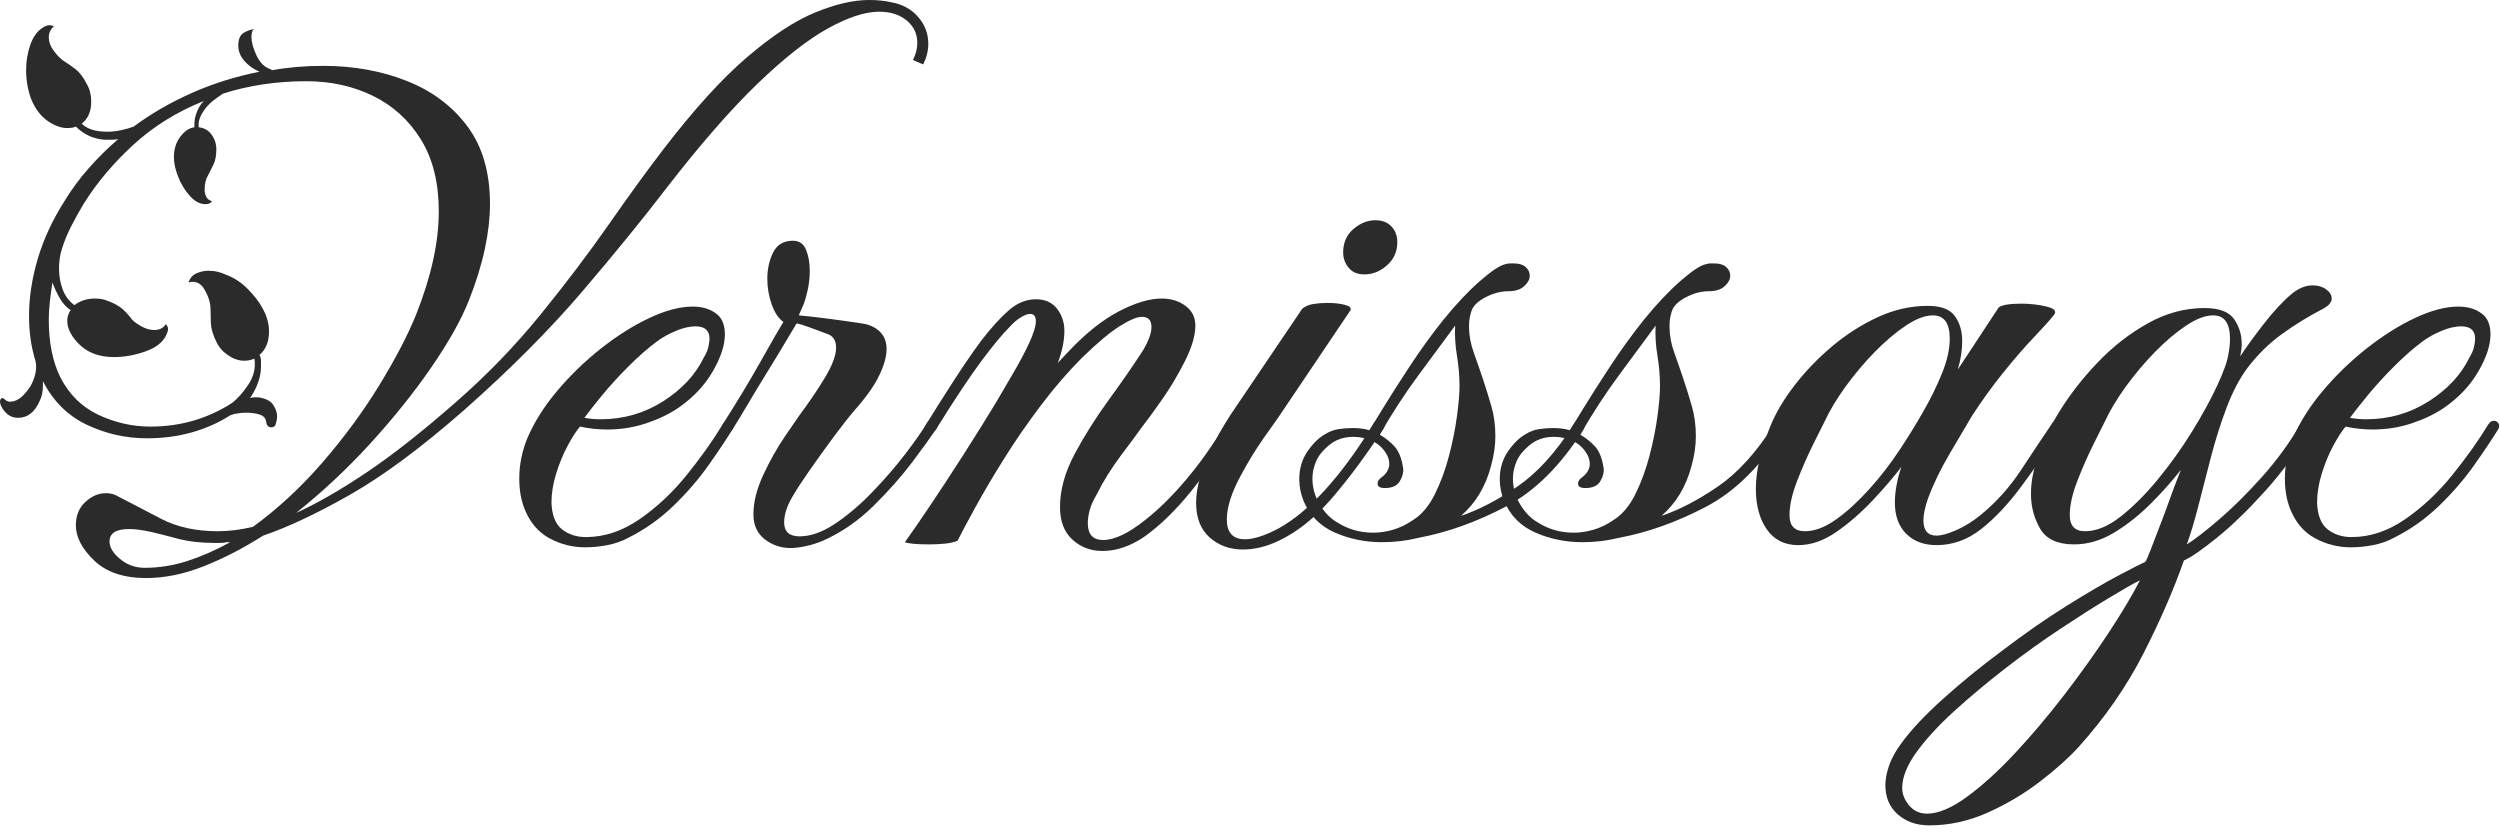
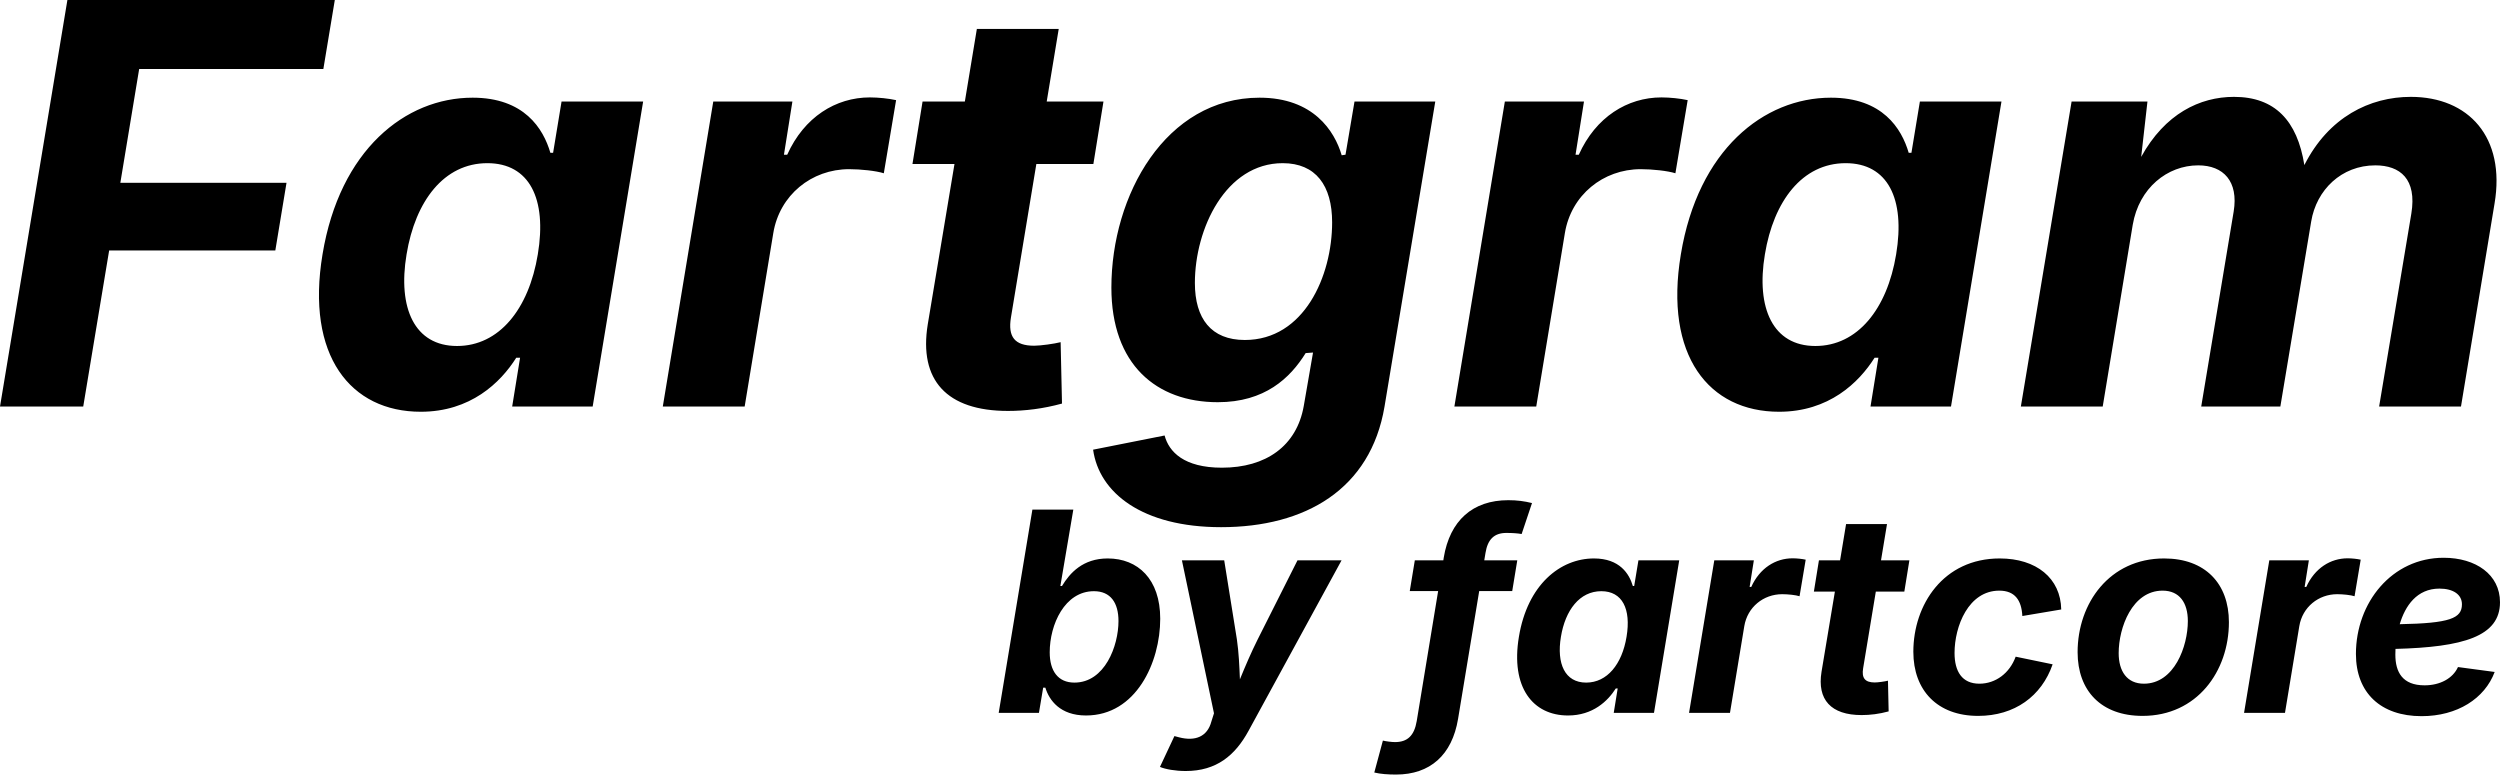
- <svg xmlns="http://www.w3.org/2000/svg" width="100%" height="100%" viewBox="0 0 164 55" version="1.1" xml:space="preserve" style="fill-rule:evenodd;clip-rule:evenodd;stroke-linejoin:round;stroke-miterlimit:2;">
-   <g transform="matrix(0.331471,0,0,0.241667,-29.4255,-28.8727)">
-     <path d="M117.686,276.383C113.245,276.383 109.818,274.794 107.404,271.617C104.991,268.439 103.784,265.261 103.784,262.083C103.784,259.434 104.412,257.316 105.667,255.727C106.922,254.138 108.273,253.343 109.721,253.343C110.494,253.343 111.169,253.542 111.749,253.939C114.548,255.926 117.517,258.044 120.654,260.295C123.792,262.546 127.533,263.672 131.877,263.672C134.098,263.672 136.414,263.274 138.828,262.48C143.751,257.581 148.361,251.721 152.657,244.902C156.953,238.083 160.694,231.098 163.88,223.948C167.066,216.797 169.479,210.441 171.12,204.88C174.113,194.552 175.609,185.217 175.609,176.874C175.609,169.062 174.427,162.541 172.062,157.31C169.696,152.08 166.535,148.141 162.577,145.492C158.619,142.844 154.226,141.52 149.399,141.52C143.51,141.52 138.007,142.646 132.891,144.897C132.312,145.426 131.732,145.989 131.153,146.585C130.574,147.181 130.043,147.876 129.56,148.67C128.402,150.657 127.919,152.444 128.112,154.033C129.174,154.166 130.019,154.828 130.646,156.019C131.274,157.211 131.588,158.535 131.588,159.992C131.588,161.713 131.394,163.103 131.008,164.163C130.622,165.222 130.284,166.149 129.995,166.943C129.512,168.003 129.271,169.327 129.271,170.916C129.271,171.578 129.367,172.207 129.56,172.803C129.753,173.399 130.139,173.829 130.719,174.094C130.526,174.623 130.091,174.888 129.415,174.888C128.353,174.888 127.34,174.16 126.374,172.703C125.409,171.247 124.637,169.526 124.057,167.539C123.478,165.553 123.189,163.766 123.189,162.177C123.189,159.926 123.623,158.039 124.492,156.516C125.361,154.993 126.278,154.166 127.243,154.033L127.243,153.239C127.243,151.517 127.629,149.796 128.402,148.074C128.498,147.81 128.74,147.412 129.126,146.883C123.816,149.796 119.182,153.735 115.224,158.701C111.266,163.666 107.984,168.996 105.377,174.69C104.508,176.676 103.688,178.695 102.915,180.748C102.143,182.8 101.516,184.886 101.033,187.004C100.84,187.799 100.695,188.659 100.598,189.586C100.502,190.513 100.454,191.44 100.454,192.367C100.454,194.353 100.695,196.24 101.178,198.028C101.66,199.815 102.433,201.239 103.495,202.298C104.653,201.106 106.005,200.51 107.549,200.51C108.515,200.51 109.335,200.709 110.011,201.106C111.363,201.768 112.4,202.563 113.124,203.49C113.848,204.417 114.452,205.343 114.934,206.27C115.417,206.932 116.069,207.561 116.889,208.157C117.71,208.753 118.506,209.051 119.279,209.051C120.341,209.051 121.113,208.521 121.596,207.462C121.885,207.859 122.03,208.323 122.03,208.852C122.03,209.25 121.885,209.846 121.596,210.64C120.92,212.494 119.544,213.917 117.469,214.91C115.393,215.903 113.342,216.4 111.314,216.4C108.322,216.4 105.956,215.142 104.219,212.626C102.481,210.11 101.805,207.661 102.191,205.277C102.384,204.483 102.577,203.953 102.771,203.688C101.902,202.894 101.178,201.801 100.598,200.411C100.019,199.021 99.536,197.597 99.15,196.141C98.957,197.862 98.788,199.583 98.643,201.305C98.499,203.026 98.426,204.681 98.426,206.27C98.426,212.494 99.199,217.724 100.743,221.961C102.481,226.596 104.991,229.972 108.273,232.091C111.556,234.21 114.983,235.269 118.555,235.269C124.444,235.269 129.802,233.15 134.628,228.913C135.69,227.854 136.776,226.199 137.887,223.948C138.997,221.697 139.407,219.313 139.118,216.797C138.538,217.194 137.863,217.393 137.09,217.393C136.028,217.393 134.966,216.897 133.904,215.903C132.843,214.91 132.07,213.686 131.588,212.229C130.912,210.375 130.55,208.687 130.501,207.164C130.453,205.641 130.429,204.35 130.429,203.291C130.429,201.702 130.043,199.981 129.271,198.127C128.498,196.273 127.436,195.611 126.085,196.141C126.374,194.949 126.905,194.121 127.678,193.658C128.45,193.194 129.222,192.963 129.995,192.963C130.67,192.963 131.298,193.062 131.877,193.261C132.456,193.459 132.939,193.691 133.325,193.956C134.966,194.75 136.439,196.041 137.742,197.829C139.045,199.617 140.035,201.371 140.71,203.092C141.579,205.211 142.014,207.33 142.014,209.448C142.014,212.229 141.386,214.348 140.131,215.804C140.324,216.334 140.421,216.863 140.421,217.393L140.421,219.181C140.421,220.77 140.131,222.491 139.552,224.345C139.166,225.537 138.731,226.596 138.249,227.523C138.538,227.39 138.828,227.324 139.118,227.324L139.842,227.324C141.29,227.589 142.279,228.251 142.81,229.31C143.341,230.37 143.607,231.429 143.607,232.488C143.607,233.15 143.51,233.879 143.317,234.673C143.22,235.203 142.931,235.468 142.448,235.468C141.869,235.468 141.531,234.938 141.435,233.879C141.338,232.952 140.904,232.323 140.131,231.992C139.359,231.661 138.49,231.495 137.525,231.495C137.139,231.495 136.728,231.528 136.294,231.594C135.859,231.661 135.401,231.76 134.918,231.892C134.822,232.025 134.749,232.091 134.701,232.091L134.484,232.091C129.657,236.328 124.106,238.447 117.831,238.447C113.679,238.447 109.721,237.222 105.956,234.772C102.191,232.323 99.295,228.383 97.268,222.954L97.268,224.146C97.268,225.735 97.075,227.059 96.689,228.119C95.723,231.297 94.275,232.886 92.344,232.886C90.993,232.886 89.931,231.959 89.158,230.105C88.772,229.178 88.676,228.45 88.869,227.92C89.062,227.39 89.352,227.39 89.738,227.92C90.027,228.317 90.365,228.516 90.751,228.516C92.006,228.516 93.213,227.39 94.372,225.139C94.854,224.345 95.265,223.219 95.602,221.763C95.94,220.306 96.013,218.916 95.82,217.592C94.951,213.752 94.516,209.647 94.516,205.277C94.516,200.246 95.096,195.048 96.254,189.686C97.413,184.323 99.199,179.059 101.612,173.895C102.964,170.85 104.532,167.937 106.318,165.156C108.104,162.375 110.059,159.727 112.183,157.211C111.797,157.343 111.363,157.41 110.88,157.41L109.432,157.41C107.211,157.145 105.329,155.953 103.784,153.834C103.398,154.099 102.819,154.232 102.046,154.232C100.888,154.232 99.657,153.636 98.354,152.444C97.051,151.252 96.013,149.531 95.24,147.28C94.854,146.221 94.541,144.897 94.299,143.308C94.058,141.719 93.937,140.13 93.937,138.541C93.937,136.157 94.203,133.906 94.734,131.788C95.265,129.669 96.013,128.146 96.978,127.219C97.654,126.557 98.209,126.259 98.643,126.326C99.078,126.392 99.343,126.491 99.44,126.623C98.764,127.418 98.426,128.411 98.426,129.603C98.426,130.794 98.74,131.986 99.368,133.178C99.995,134.37 100.647,135.297 101.322,135.959C102.095,136.621 102.891,137.382 103.712,138.243C104.532,139.103 105.281,140.461 105.956,142.314C106.536,143.639 106.825,145.228 106.825,147.081C106.825,149.73 106.198,151.716 104.943,153.04C106.005,154.497 107.694,155.225 110.011,155.225C110.88,155.225 111.773,155.092 112.69,154.828C113.607,154.563 114.452,154.232 115.224,153.834C118.603,150.392 122.392,147.379 126.592,144.797C130.791,142.215 135.304,140.262 140.131,138.938C138.973,138.276 137.983,137.316 137.163,136.058C136.342,134.8 135.932,133.377 135.932,131.788C135.932,130.066 136.318,128.908 137.09,128.312C137.863,127.716 138.538,127.418 139.118,127.418L139.262,127.418L139.118,127.418C138.731,127.55 138.538,128.279 138.538,129.603C138.538,130.927 138.876,132.582 139.552,134.568C140.228,136.554 141.193,137.812 142.448,138.342L142.593,138.541C145.779,137.746 149.158,137.349 152.73,137.349C158.715,137.349 164.218,138.706 169.238,141.421C174.258,144.135 178.264,148.24 181.257,153.735C184.25,159.23 185.746,166.281 185.746,174.888C185.746,178.596 185.408,182.634 184.732,187.004C184.057,191.374 182.995,196.074 181.547,201.106C180.002,206.403 177.516,212.461 174.089,219.28C170.662,226.099 166.655,232.952 162.07,239.837C157.484,246.723 152.585,253.012 147.372,258.706C151.619,256.058 156.35,252.317 161.563,247.484C166.776,242.651 172.617,236.328 179.085,228.516C185.167,221.233 190.718,213.354 195.738,204.88C200.758,196.406 205.271,188.229 209.278,180.35C213.284,172.472 216.88,165.686 220.066,159.992C226.148,149.134 231.675,140.792 236.646,134.966C241.618,129.139 246.107,125.101 250.114,122.85C254.12,120.599 257.668,119.473 260.757,119.473C262.398,119.473 263.846,119.672 265.101,120.069C267.322,120.599 269.108,121.923 270.459,124.041C271.811,126.16 272.487,128.61 272.487,131.39C272.487,133.244 272.149,135.098 271.473,136.952L269.446,135.76C270.025,134.171 270.315,132.648 270.315,131.192C270.315,128.676 269.615,126.623 268.215,125.034C266.815,123.446 265.005,122.651 262.784,122.651C259.985,122.651 256.582,124.174 252.575,127.219C248.569,130.265 243.935,135.263 238.674,142.215C233.412,149.167 227.451,158.535 220.79,170.32C216.059,178.794 210.46,188.229 203.992,198.623C197.524,209.018 189.704,219.777 180.533,230.899C172.037,241.095 164.507,248.742 157.943,253.84C151.378,258.938 145.682,262.612 140.855,264.863C136.897,268.306 132.963,271.087 129.053,273.206C125.144,275.324 121.354,276.383 117.686,276.383ZM117.396,273.603C120.292,273.603 123.14,272.974 125.94,271.716C128.74,270.458 131.539,268.77 134.339,266.651L133.615,266.651C133.229,266.783 132.843,266.85 132.456,266.85L131.153,266.85C128.45,266.85 126.012,266.452 123.84,265.658C121.668,264.863 119.955,264.268 118.7,263.87C117.831,263.606 117.034,263.407 116.31,263.274C115.586,263.142 114.934,263.076 114.355,263.076C111.749,263.076 110.445,264.201 110.445,266.452C110.445,268.041 111.145,269.63 112.545,271.219C113.945,272.808 115.562,273.603 117.396,273.603Z" style="fill:rgb(43,43,43);fill-rule:nonzero;" />
-     <path d="M204.571,268.041C202.061,268.041 199.696,267.214 197.476,265.559C195.255,263.903 193.614,261.222 192.552,257.514C191.876,255.131 191.538,252.417 191.538,249.371C191.538,245.663 192.069,242.022 193.131,238.447C194.483,234.077 196.462,229.774 199.068,225.537C201.675,221.299 204.571,217.459 207.757,214.017C210.943,210.574 214.129,207.826 217.314,205.774C220.5,203.721 223.348,202.695 225.858,202.695C227.982,202.695 229.671,203.49 230.926,205.079C231.795,206.27 232.23,207.992 232.23,210.243C232.23,213.156 231.433,216.499 229.84,220.273C228.248,224.047 226.003,227.324 223.107,230.105C221.273,231.826 219.125,233.25 216.663,234.375C214.201,235.501 211.619,236.063 208.916,236.063C208.047,236.063 207.154,235.997 206.237,235.865C205.319,235.732 204.426,235.534 203.558,235.269C202.882,236.328 202.085,238.017 201.168,240.334C200.251,242.651 199.479,245.2 198.851,247.981C198.224,250.761 197.91,253.41 197.91,255.926C198.007,259.368 198.706,261.785 200.01,263.175C201.313,264.566 202.882,265.261 204.716,265.261C208.385,265.261 211.932,263.639 215.36,260.394C218.787,257.15 221.9,253.145 224.7,248.378C227.499,243.611 229.865,239.043 231.795,234.673C232.085,234.143 232.326,233.846 232.519,233.779C232.712,233.713 232.857,233.68 232.954,233.68C233.243,233.68 233.509,233.879 233.75,234.276C233.992,234.673 234.016,235.203 233.823,235.865C232.568,238.646 230.951,241.956 228.972,245.796C226.992,249.636 224.676,253.31 222.021,256.819C219.366,260.328 216.397,263.208 213.115,265.459C211.86,266.386 210.484,267.048 208.988,267.446C207.492,267.843 206.019,268.041 204.571,268.041ZM207.612,233.283C212.15,233.283 216.277,231.661 219.993,228.417C223.71,225.172 226.389,221.233 228.03,216.599C228.513,215.539 228.827,214.546 228.972,213.619C229.116,212.692 229.189,211.964 229.189,211.434C229.189,209.183 228.272,208.058 226.437,208.058C225.279,208.058 224,208.455 222.6,209.25C221.2,210.044 219.969,210.971 218.907,212.03C217.073,213.884 215.166,216.168 213.187,218.883C211.208,221.597 209.446,224.246 207.902,226.828C206.357,229.41 205.199,231.429 204.426,232.886C204.909,233.018 205.44,233.117 206.019,233.183C206.599,233.25 207.13,233.283 207.612,233.283Z" style="fill:rgb(43,43,43);fill-rule:nonzero;" />
-     <path d="M245.263,268.24C243.332,268.24 241.618,267.446 240.122,265.857C238.625,264.268 237.877,262.017 237.877,259.103C237.877,255.793 238.529,252.218 239.832,248.378C241.136,244.538 242.559,241.062 244.104,237.95C245.649,234.839 246.662,232.819 247.145,231.892C248.883,228.714 250.5,225.437 251.996,222.061C253.493,218.684 254.241,215.937 254.241,213.818C254.241,211.832 253.613,210.574 252.358,210.044C251.296,209.514 250.186,208.952 249.028,208.356C247.869,207.76 247,207.396 246.421,207.263C246.131,207.926 245.456,209.481 244.394,211.931C243.332,214.381 242.101,217.161 240.701,220.273C239.301,223.385 237.974,226.397 236.719,229.31C235.464,232.223 234.498,234.408 233.823,235.865C233.243,236.792 232.761,237.255 232.375,237.255C231.988,237.255 231.723,236.99 231.578,236.461C231.433,235.931 231.506,235.335 231.795,234.673C234.692,228.45 237.25,222.623 239.47,217.194C241.691,211.766 243.139,208.323 243.814,206.866C242.849,205.939 242.077,204.35 241.498,202.099C240.918,199.848 240.629,197.531 240.629,195.148C240.629,192.499 241.015,190.116 241.787,187.997C242.559,185.879 243.863,184.819 245.697,184.819C246.952,184.819 247.821,185.647 248.304,187.302C248.786,188.957 249.028,190.844 249.028,192.963C249.028,194.817 248.883,196.604 248.593,198.326C248.304,200.047 248.062,201.239 247.869,201.901L246.855,205.079C248.014,205.211 249.752,205.476 252.069,205.873C254.386,206.27 256.799,206.734 259.309,207.263C260.757,207.528 261.94,208.257 262.857,209.448C263.774,210.64 264.233,212.229 264.233,214.215C264.233,216.201 263.75,218.585 262.784,221.366C261.819,224.146 260.178,227.324 257.861,230.899C256.702,232.753 255.303,235.203 253.661,238.248C252.02,241.294 250.476,244.24 249.028,247.087C247.58,249.934 246.518,252.152 245.842,253.741C244.587,256.521 243.959,259.037 243.959,261.288C243.959,263.804 244.973,265.062 247,265.062C249.221,265.062 251.586,263.903 254.096,261.586C256.606,259.269 259.068,256.389 261.481,252.946C263.895,249.503 266.043,246.094 267.925,242.717C269.808,239.341 271.183,236.659 272.052,234.673C272.438,233.746 272.969,233.283 273.645,233.283C274.128,233.283 274.369,233.614 274.369,234.276C274.369,234.938 274.273,235.468 274.08,235.865C273.114,237.851 271.545,240.83 269.373,244.803C267.201,248.775 264.619,252.781 261.626,256.819C258.633,260.858 255.303,264.003 251.634,266.254C250.476,266.916 249.317,267.412 248.159,267.743C247,268.074 246.035,268.24 245.263,268.24Z" style="fill:rgb(43,43,43);fill-rule:nonzero;" />
-     <path d="M306.951,269.034C304.634,269.034 302.655,268.008 301.014,265.956C299.373,263.903 298.552,260.957 298.552,257.117C298.552,252.483 299.518,247.683 301.448,242.717C303.379,237.752 305.648,232.819 308.254,227.92C310.861,223.021 313.13,218.519 315.06,214.414C316.122,211.898 316.653,209.846 316.653,208.257C316.653,206.403 316.026,205.476 314.771,205.476C313.805,205.476 312.357,206.303 310.427,207.959C308.496,209.614 306.034,212.428 303.041,216.4C300.145,220.372 297.37,224.775 294.715,229.608C292.06,234.441 289.647,239.241 287.474,244.008C285.302,248.775 283.42,253.145 281.827,257.117C280.234,261.09 279.051,264.135 278.279,266.254C277.603,266.651 276.759,266.916 275.745,267.048C274.731,267.181 273.693,267.247 272.631,267.247C270.218,267.247 268.625,267.048 267.853,266.651C269.108,264.268 270.773,260.957 272.849,256.72C274.924,252.483 277.121,247.881 279.437,242.916C281.754,237.95 283.878,233.283 285.809,228.913C286.871,226.397 288.029,223.683 289.284,220.77C290.54,217.857 291.601,215.109 292.47,212.527C293.339,209.945 293.774,207.992 293.774,206.668C293.774,205.343 293.387,204.681 292.615,204.681C292.132,204.681 291.505,205.012 290.733,205.674C289.96,206.337 289.236,207.197 288.56,208.257C287.112,210.243 285.254,213.321 282.985,217.492C280.717,221.663 277.748,227.788 274.08,235.865C273.79,236.527 273.307,236.858 272.631,236.858C271.859,236.858 271.666,236.13 272.052,234.673C273.79,230.833 275.576,226.96 277.41,223.054C279.244,219.148 281.079,215.473 282.913,212.03C284.844,208.588 286.654,205.84 288.343,203.788C290.033,201.735 291.843,200.709 293.774,200.709C295.608,200.709 297.008,201.57 297.973,203.291C298.938,205.012 299.421,206.999 299.421,209.25C299.421,211.898 298.987,214.811 298.118,217.989C298.504,217.459 298.866,216.93 299.204,216.4C299.542,215.87 299.904,215.341 300.29,214.811C303.669,209.912 306.975,206.303 310.209,203.986C313.443,201.669 316.267,200.51 318.681,200.51C320.515,200.51 322.084,201.172 323.387,202.497C324.69,203.821 325.342,205.608 325.342,207.859C325.342,210.508 324.666,213.686 323.315,217.393C321.963,221.101 320.443,224.61 318.753,227.92C317.064,231.23 315.688,233.812 314.626,235.666C313.95,236.99 312.647,239.407 310.716,242.916C308.785,246.425 307.144,250.033 305.793,253.741C305.117,255.33 304.658,256.753 304.417,258.011C304.176,259.269 304.055,260.428 304.055,261.487C304.055,264.532 305.069,266.055 307.096,266.055C309.316,266.055 312.068,264.268 315.35,260.692C317.957,257.912 320.636,254.303 323.387,249.868C326.138,245.432 328.769,240.367 331.279,234.673C331.569,234.011 331.858,233.647 332.148,233.581C332.438,233.514 332.631,233.481 332.727,233.481C333.403,233.481 333.596,234.276 333.306,235.865C330.507,241.956 327.586,247.583 324.545,252.748C321.504,257.912 318.439,262.017 315.35,265.062C312.55,267.71 309.751,269.034 306.951,269.034Z" style="fill:rgb(43,43,43);fill-rule:nonzero;" />
-     <path d="M358.793,193.956C357.441,193.956 356.403,193.36 355.679,192.168C354.955,190.977 354.593,189.586 354.593,187.997C354.593,185.349 355.269,183.23 356.621,181.641C357.972,180.052 359.42,179.258 360.965,179.258C362.316,179.258 363.378,179.821 364.151,180.946C364.923,182.072 365.309,183.495 365.309,185.217C365.309,187.732 364.633,189.818 363.282,191.473C361.93,193.128 360.434,193.956 358.793,193.956ZM334.755,268.637C332.148,268.637 329.952,267.545 328.166,265.36C326.38,263.175 325.487,260.03 325.487,255.926C325.487,253.807 325.776,251.357 326.356,248.577C327.031,245.663 327.828,242.982 328.745,240.532C329.662,238.083 330.483,236.063 331.207,234.474C331.931,232.886 332.293,232.091 332.293,232.091L346.484,203.291C347.063,202.629 347.787,202.199 348.656,202C349.525,201.801 350.442,201.702 351.408,201.702C352.759,201.702 353.918,201.868 354.883,202.199C355.848,202.53 356.235,203.026 356.041,203.688L341.705,232.886C341.416,233.415 340.474,235.236 338.882,238.348C337.289,241.459 335.768,244.869 334.32,248.577C332.486,253.211 331.569,257.183 331.569,260.494C331.569,264.069 332.775,265.857 335.189,265.857C335.961,265.857 336.903,265.625 338.013,265.161C339.123,264.698 340.402,263.937 341.85,262.877C347.932,258.243 354.159,248.841 360.531,234.673C360.82,234.011 361.086,233.647 361.327,233.581C361.568,233.514 361.737,233.481 361.834,233.481C362.316,233.481 362.63,233.713 362.775,234.177C362.92,234.64 362.847,235.203 362.558,235.865C359.082,243.148 355.679,249.437 352.349,254.734C349.018,260.03 345.519,263.87 341.85,266.254C339.437,267.843 337.071,268.637 334.755,268.637Z" style="fill:rgb(43,43,43);fill-rule:nonzero;" />
-     <path d="M401.511,233.481C401.801,233.481 402.042,233.68 402.236,234.077C402.429,234.474 402.429,235.07 402.236,235.865C397.698,245.796 392.533,252.847 386.741,257.018C380.949,261.189 375.204,264.003 369.509,265.459C367.192,266.254 364.778,266.651 362.268,266.651C358.986,266.651 355.897,265.79 353,264.069C350.104,262.348 348.029,259.501 346.774,255.528C346.194,253.542 345.905,251.556 345.905,249.57C345.905,246.657 346.46,244.108 347.57,241.923C348.68,239.738 349.863,238.182 351.118,237.255C351.89,236.593 352.735,236.163 353.652,235.964C354.569,235.766 355.51,235.666 356.476,235.666C357.731,235.666 358.841,235.865 359.806,236.262C360.096,235.6 360.965,233.647 362.413,230.403C363.861,227.159 365.647,223.319 367.771,218.883C369.895,214.447 372.115,210.243 374.432,206.27C376.942,202.033 379.356,198.524 381.673,195.743C383.99,192.963 385.679,191.44 386.741,191.175C387.031,191.043 387.32,190.977 387.61,190.977L388.334,190.977C389.396,190.977 390.192,191.308 390.723,191.97C391.254,192.632 391.52,193.426 391.52,194.353C391.52,195.28 391.158,196.207 390.434,197.134C389.71,198.061 388.672,198.524 387.32,198.524C385.776,198.524 384.231,199.087 382.686,200.212C381.142,201.338 380.225,202.629 379.935,204.086C379.645,205.277 379.5,206.601 379.5,208.058C379.5,210.441 379.814,212.825 380.442,215.208C381.069,217.592 381.673,219.975 382.252,222.359C382.831,224.742 383.386,227.192 383.917,229.708C384.448,232.223 384.714,234.938 384.714,237.851C384.714,240.499 384.424,243.214 383.845,245.994C382.783,251.556 380.804,256.058 377.908,259.501C381.383,257.912 385.1,255.263 389.058,251.556C393.016,247.848 396.733,242.221 400.208,234.673C400.498,234.011 400.763,233.647 401.005,233.581C401.246,233.514 401.415,233.481 401.511,233.481ZM360.531,264.069C361.786,264.069 363.089,263.804 364.44,263.274C365.792,262.745 367.095,261.884 368.35,260.692C370.088,259.236 371.536,256.919 372.694,253.741C373.853,250.563 374.794,247.087 375.518,243.313C376.242,239.539 376.773,235.931 377.111,232.488C377.449,229.046 377.618,226.331 377.618,224.345C377.618,221.564 377.449,218.783 377.111,216.003C376.773,213.222 376.653,210.508 376.749,207.859C374.625,211.832 372.236,216.268 369.581,221.167C366.926,226.066 364.344,231.495 361.834,237.454C362.992,238.381 363.982,239.473 364.802,240.731C365.623,241.989 366.178,243.942 366.468,246.59C366.564,247.65 366.347,248.808 365.816,250.066C365.285,251.324 364.296,251.953 362.847,251.953C361.882,251.953 361.399,251.556 361.399,250.761C361.399,250.099 361.689,249.503 362.268,248.974C363.234,247.914 363.716,246.723 363.716,245.399C363.716,244.604 363.572,243.81 363.282,243.015C362.606,241.294 361.665,240.036 360.458,239.241C359.251,238.447 357.972,238.05 356.621,238.05C354.69,238.05 353.049,238.844 351.697,240.433C350.539,241.757 349.718,243.181 349.235,244.703C348.753,246.226 348.511,247.782 348.511,249.371C348.511,251.887 348.994,254.237 349.959,256.422C350.925,258.607 352.083,260.229 353.435,261.288C355.559,263.142 357.924,264.069 360.531,264.069Z" style="fill:rgb(43,43,43);fill-rule:nonzero;" />
-     <path d="M441.189,233.481C441.479,233.481 441.72,233.68 441.913,234.077C442.106,234.474 442.106,235.07 441.913,235.865C437.376,245.796 432.211,252.847 426.419,257.018C420.626,261.189 414.882,264.003 409.186,265.459C406.869,266.254 404.456,266.651 401.946,266.651C398.664,266.651 395.574,265.79 392.678,264.069C389.782,262.348 387.706,259.501 386.451,255.528C385.872,253.542 385.582,251.556 385.582,249.57C385.582,246.657 386.138,244.108 387.248,241.923C388.358,239.738 389.541,238.182 390.796,237.255C391.568,236.593 392.413,236.163 393.33,235.964C394.247,235.766 395.188,235.666 396.154,235.666C397.409,235.666 398.519,235.865 399.484,236.262C399.774,235.6 400.643,233.647 402.091,230.403C403.539,227.159 405.325,223.319 407.449,218.883C409.572,214.447 411.793,210.243 414.11,206.27C416.62,202.033 419.033,198.524 421.35,195.743C423.667,192.963 425.357,191.44 426.419,191.175C426.708,191.043 426.998,190.977 427.287,190.977L428.012,190.977C429.073,190.977 429.87,191.308 430.401,191.97C430.932,192.632 431.197,193.426 431.197,194.353C431.197,195.28 430.835,196.207 430.111,197.134C429.387,198.061 428.349,198.524 426.998,198.524C425.453,198.524 423.909,199.087 422.364,200.212C420.819,201.338 419.902,202.629 419.613,204.086C419.323,205.277 419.178,206.601 419.178,208.058C419.178,210.441 419.492,212.825 420.119,215.208C420.747,217.592 421.35,219.975 421.93,222.359C422.509,224.742 423.064,227.192 423.595,229.708C424.126,232.223 424.391,234.938 424.391,237.851C424.391,240.499 424.102,243.214 423.522,245.994C422.46,251.556 420.481,256.058 417.585,259.501C421.061,257.912 424.777,255.263 428.736,251.556C432.694,247.848 436.41,242.221 439.886,234.673C440.175,234.011 440.441,233.647 440.682,233.581C440.924,233.514 441.093,233.481 441.189,233.481ZM400.208,264.069C401.463,264.069 402.766,263.804 404.118,263.274C405.47,262.745 406.773,261.884 408.028,260.692C409.766,259.236 411.214,256.919 412.372,253.741C413.531,250.563 414.472,247.087 415.196,243.313C415.92,239.539 416.451,235.931 416.789,232.488C417.127,229.046 417.296,226.331 417.296,224.345C417.296,221.564 417.127,218.783 416.789,216.003C416.451,213.222 416.33,210.508 416.427,207.859C414.303,211.832 411.914,216.268 409.259,221.167C406.604,226.066 404.021,231.495 401.511,237.454C402.67,238.381 403.659,239.473 404.48,240.731C405.301,241.989 405.856,243.942 406.145,246.59C406.242,247.65 406.025,248.808 405.494,250.066C404.963,251.324 403.973,251.953 402.525,251.953C401.56,251.953 401.077,251.556 401.077,250.761C401.077,250.099 401.367,249.503 401.946,248.974C402.911,247.914 403.394,246.723 403.394,245.399C403.394,244.604 403.249,243.81 402.96,243.015C402.284,241.294 401.343,240.036 400.136,239.241C398.929,238.447 397.65,238.05 396.298,238.05C394.368,238.05 392.726,238.844 391.375,240.433C390.216,241.757 389.396,243.181 388.913,244.703C388.43,246.226 388.189,247.782 388.189,249.371C388.189,251.887 388.672,254.237 389.637,256.422C390.603,258.607 391.761,260.229 393.113,261.288C395.236,263.142 397.602,264.069 400.208,264.069Z" style="fill:rgb(43,43,43);fill-rule:nonzero;" />
-     <path d="M444.665,267.446C441.961,267.446 439.886,266.022 438.438,263.175C436.99,260.328 436.266,256.654 436.266,252.152C436.266,247.252 437.231,241.559 439.162,235.07C440.224,231.495 441.817,227.821 443.94,224.047C446.064,220.273 448.526,216.764 451.326,213.52C454.125,210.276 457.142,207.628 460.376,205.575C463.61,203.523 466.917,202.497 470.296,202.497C472.902,202.497 474.688,203.423 475.654,205.277C476.619,207.131 477.102,209.382 477.102,212.03C477.102,214.546 476.812,217.128 476.233,219.777L484.342,202.894C485.018,202.232 486.514,201.901 488.831,201.901C490.569,201.901 492.234,202.166 493.827,202.695C495.42,203.225 495.879,204.019 495.203,205.079C494.431,206.403 493.103,208.422 491.221,211.137C489.338,213.851 487.311,217.062 485.139,220.77C482.967,224.477 480.915,228.383 478.984,232.488C478.019,234.739 476.595,238.05 474.712,242.419C472.83,246.789 471.358,250.96 470.296,254.932C469.716,257.316 469.427,259.236 469.427,260.692C469.427,263.473 470.296,264.863 472.033,264.863C472.999,264.863 474.302,264.367 475.943,263.374C477.584,262.381 479.177,261.023 480.722,259.302C483.811,255.859 486.514,251.721 488.831,246.888C491.148,242.055 493.224,237.785 495.058,234.077C495.155,233.945 495.275,233.812 495.42,233.68C495.565,233.548 495.83,233.481 496.217,233.481C496.603,233.481 496.892,233.713 497.085,234.177C497.278,234.64 497.182,235.203 496.796,235.865C494.093,241.426 491.438,246.623 488.831,251.457C486.225,256.29 483.57,260.163 480.867,263.076C478.164,265.989 475.219,267.446 472.033,267.446C469.523,267.446 467.52,266.419 466.024,264.367C464.528,262.314 463.779,259.501 463.779,255.926C463.779,254.337 463.9,252.681 464.141,250.96C464.383,249.239 464.696,247.65 465.083,246.193C463.538,248.974 461.631,252.019 459.363,255.33C457.094,258.64 454.705,261.487 452.195,263.87C449.685,266.254 447.175,267.446 444.665,267.446ZM445.968,263.672C447.899,263.672 449.95,262.612 452.122,260.494C454.294,258.375 456.491,255.628 458.711,252.251C460.931,248.874 462.959,245.266 464.793,241.426C466.338,238.248 467.858,234.872 469.354,231.297C470.851,227.721 472.106,224.212 473.12,220.77C474.133,217.327 474.64,214.215 474.64,211.434C474.64,207.197 473.53,205.079 471.309,205.079C469.765,205.079 467.979,206.006 465.951,207.859C463.924,209.713 461.873,212.097 459.797,215.01C457.721,217.923 455.791,221.068 454.005,224.444C452.219,227.821 450.795,231.098 449.733,234.276C449.443,235.07 448.743,236.99 447.633,240.036C446.523,243.081 445.461,246.392 444.447,249.967C443.434,253.542 442.927,256.654 442.927,259.302C442.927,262.215 443.94,263.672 445.968,263.672Z" style="fill:rgb(43,43,43);fill-rule:nonzero;" />
-     <path d="M470.585,343.517C468.075,343.517 466,342.524 464.359,340.538C462.717,338.552 461.897,335.903 461.897,332.593C461.897,331.004 462.138,329.25 462.621,327.33C463.104,325.41 463.876,323.457 464.938,321.47C466.869,317.763 469.692,313.625 473.409,309.057C477.126,304.488 481.012,300.152 485.066,296.047C489.507,291.412 493.779,287.341 497.882,283.832C501.985,280.323 505.46,277.542 508.308,275.49C511.156,273.437 512.821,272.279 513.304,272.014C513.497,271.749 513.859,270.657 514.39,268.737C514.921,266.817 515.524,264.665 516.2,262.281C516.876,259.898 517.479,257.68 518.01,255.628C518.541,253.575 518.903,252.218 519.096,251.556L520.4,246.988C518.662,250.033 516.659,253.112 514.39,256.223C512.121,259.335 509.708,261.95 507.15,264.069C504.591,266.188 501.961,267.247 499.258,267.247C495.975,267.247 493.731,265.823 492.524,262.977C491.317,260.13 490.714,256.985 490.714,253.542C490.714,251.821 490.834,250.132 491.076,248.477C491.317,246.822 491.583,245.332 491.872,244.008C492.741,240.168 494.213,235.931 496.289,231.297C498.365,226.662 500.899,222.193 503.891,217.89C506.884,213.586 510.191,210.044 513.811,207.263C517.431,204.483 521.172,203.092 525.034,203.092C527.93,203.092 529.885,204.086 530.898,206.072C531.912,208.058 532.419,210.309 532.419,212.825C532.419,213.354 532.395,213.884 532.346,214.414C532.298,214.943 532.226,215.539 532.129,216.201C533.191,213.95 534.712,211.07 536.691,207.561C538.67,204.052 540.576,201.239 542.411,199.12C543.762,197.663 545.114,196.935 546.465,196.935C547.527,196.935 548.42,197.299 549.144,198.028C549.868,198.756 550.23,199.583 550.23,200.51C550.23,201.437 549.748,202.298 548.782,203.092C545.789,205.211 542.99,207.561 540.383,210.143C537.777,212.726 535.46,215.87 533.432,219.578C531.888,222.491 530.536,226.066 529.378,230.303C528.219,234.541 527.206,238.943 526.337,243.512C525.468,248.08 524.647,252.45 523.875,256.621C523.103,260.792 522.33,264.334 521.558,267.247C523.103,265.923 525.227,263.672 527.93,260.494C530.633,257.316 533.457,253.476 536.401,248.974C539.345,244.472 541.88,239.705 544.004,234.673C544.39,234.011 544.679,233.614 544.872,233.481C545.065,233.349 545.259,233.283 545.452,233.283C545.741,233.283 546.007,233.448 546.248,233.779C546.489,234.11 546.562,234.474 546.465,234.872C543.762,241.36 540.673,247.252 537.197,252.549C533.722,257.846 530.488,262.149 527.495,265.459C524.503,268.77 522.33,270.822 520.979,271.617C518.952,279.561 516.273,288.003 512.942,296.941C509.611,305.879 505.34,314.32 500.126,322.265C498.196,325.178 495.661,328.29 492.524,331.6C489.386,334.91 485.935,337.724 482.17,340.041C478.405,342.359 474.543,343.517 470.585,343.517ZM501.43,263.672C503.65,263.672 505.991,262.348 508.453,259.699C510.915,257.051 513.376,253.674 515.838,249.57C518.3,245.465 520.544,241.161 522.572,236.659C524.599,232.157 526.264,227.986 527.568,224.146C528.871,220.306 529.619,217.393 529.812,215.407C529.909,214.745 529.981,214.05 530.029,213.321C530.078,212.593 530.102,211.964 530.102,211.434C530.102,207.197 528.992,205.079 526.771,205.079C525.227,205.079 523.441,206.006 521.413,207.859C519.386,209.713 517.335,212.097 515.259,215.01C513.183,217.923 511.253,221.068 509.467,224.444C507.681,227.821 506.257,231.098 505.195,234.276C504.905,235.07 504.205,236.99 503.095,240.036C501.985,243.081 500.923,246.392 499.909,249.967C498.896,253.542 498.389,256.654 498.389,259.302C498.389,262.215 499.402,263.672 501.43,263.672ZM470.151,340.339C472.371,340.339 475.002,338.817 478.043,335.771C481.084,332.726 484.27,328.753 487.6,323.854C490.931,318.954 494.189,313.658 497.375,307.964C500.561,302.27 503.457,296.709 506.064,291.28C508.67,285.851 510.746,281.084 512.29,276.979C510.939,277.906 508.863,279.528 506.064,281.846C503.264,284.163 500.078,286.943 496.506,290.188C492.934,293.432 489.338,296.974 485.718,300.814C482.098,304.654 478.719,308.527 475.581,312.433C472.444,316.339 469.934,320.08 468.051,323.655C466.169,327.23 465.227,330.474 465.227,333.388C465.227,334.712 465.517,335.97 466.096,337.161C467.062,339.28 468.413,340.339 470.151,340.339Z" style="fill:rgb(43,43,43);fill-rule:nonzero;" />
-     <path d="M553.995,268.041C551.485,268.041 549.12,267.214 546.9,265.559C544.679,263.903 543.038,261.222 541.976,257.514C541.3,255.131 540.963,252.417 540.963,249.371C540.963,245.663 541.493,242.022 542.555,238.447C543.907,234.077 545.886,229.774 548.493,225.537C551.099,221.299 553.995,217.459 557.181,214.017C560.367,210.574 563.553,207.826 566.739,205.774C569.924,203.721 572.772,202.695 575.282,202.695C577.406,202.695 579.096,203.49 580.351,205.079C581.219,206.27 581.654,207.992 581.654,210.243C581.654,213.156 580.857,216.499 579.264,220.273C577.672,224.047 575.427,227.324 572.531,230.105C570.697,231.826 568.549,233.25 566.087,234.375C563.625,235.501 561.043,236.063 558.34,236.063C557.471,236.063 556.578,235.997 555.661,235.865C554.744,235.732 553.851,235.534 552.982,235.269C552.306,236.328 551.509,238.017 550.592,240.334C549.675,242.651 548.903,245.2 548.275,247.981C547.648,250.761 547.334,253.41 547.334,255.926C547.431,259.368 548.131,261.785 549.434,263.175C550.737,264.566 552.306,265.261 554.14,265.261C557.809,265.261 561.356,263.639 564.784,260.394C568.211,257.15 571.324,253.145 574.124,248.378C576.923,243.611 579.289,239.043 581.219,234.673C581.509,234.143 581.75,233.846 581.943,233.779C582.137,233.713 582.281,233.68 582.378,233.68C582.668,233.68 582.933,233.879 583.174,234.276C583.416,234.673 583.44,235.203 583.247,235.865C581.992,238.646 580.375,241.956 578.396,245.796C576.417,249.636 574.1,253.31 571.445,256.819C568.79,260.328 565.821,263.208 562.539,265.459C561.284,266.386 559.908,267.048 558.412,267.446C556.916,267.843 555.443,268.041 553.995,268.041ZM557.036,233.283C561.574,233.283 565.701,231.661 569.417,228.417C573.134,225.172 575.813,221.233 577.454,216.599C577.937,215.539 578.251,214.546 578.396,213.619C578.54,212.692 578.613,211.964 578.613,211.434C578.613,209.183 577.696,208.058 575.861,208.058C574.703,208.058 573.424,208.455 572.024,209.25C570.624,210.044 569.393,210.971 568.331,212.03C566.497,213.884 564.591,216.168 562.611,218.883C560.632,221.597 558.871,224.246 557.326,226.828C555.781,229.41 554.623,231.429 553.851,232.886C554.333,233.018 554.864,233.117 555.443,233.183C556.023,233.25 556.554,233.283 557.036,233.283Z" style="fill:rgb(43,43,43);fill-rule:nonzero;" />
+ <svg xmlns="http://www.w3.org/2000/svg" width="1431.562" height="443.53" viewBox="0 0 1431.562 443.53" version="1.1" id="svg1">
+   <defs id="defs1">
+     <rect x="112.685" y="176.494" width="1777.127" height="467.689" id="rect1" />
+   </defs>
+   <g id="layer1" transform="translate(-52.21875,-233.0625)">
+     <text xml:space="preserve" id="text1" style="font-style:italic;font-variant:normal;font-weight:bold;font-stretch:normal;font-size:320px;line-height:0;font-family:Inter;-inkscape-font-specification:'Inter, Bold Italic';font-variant-ligatures:normal;font-variant-caps:normal;font-variant-numeric:normal;font-variant-east-asian:normal;text-align:start;writing-mode:lr-tb;direction:ltr;white-space:pre;shape-inside:url(#rect1);fill:#000000;fill-opacity:1;stroke:none;stroke-width:30.236;stroke-linecap:square;stroke-dasharray:none;paint-order:markers fill stroke" transform="translate(-67.02734,193.1742)">
+       <tspan x="112.684" y="272.701" id="tspan2">Fartgram</tspan>
+     </text>
+     <text xml:space="preserve" style="font-style:italic;font-variant:normal;font-weight:bold;font-stretch:normal;font-size:160px;line-height:0;font-family:Inter;-inkscape-font-specification:'Inter, Bold Italic';font-variant-ligatures:normal;font-variant-caps:normal;font-variant-numeric:normal;font-variant-east-asian:normal;text-align:start;writing-mode:lr-tb;direction:ltr;text-anchor:start;fill:#000000;fill-opacity:1;stroke:none;stroke-width:30.236;stroke-linecap:square;stroke-dasharray:none;paint-order:markers fill stroke" x="621.359" y="641.28" id="text2">
+       <tspan id="tspan1" x="621.359" y="641.28" style="font-size:160px;fill:#000000;fill-opacity:1">by fartcore</tspan>
+     </text>
  </g>
</svg>
